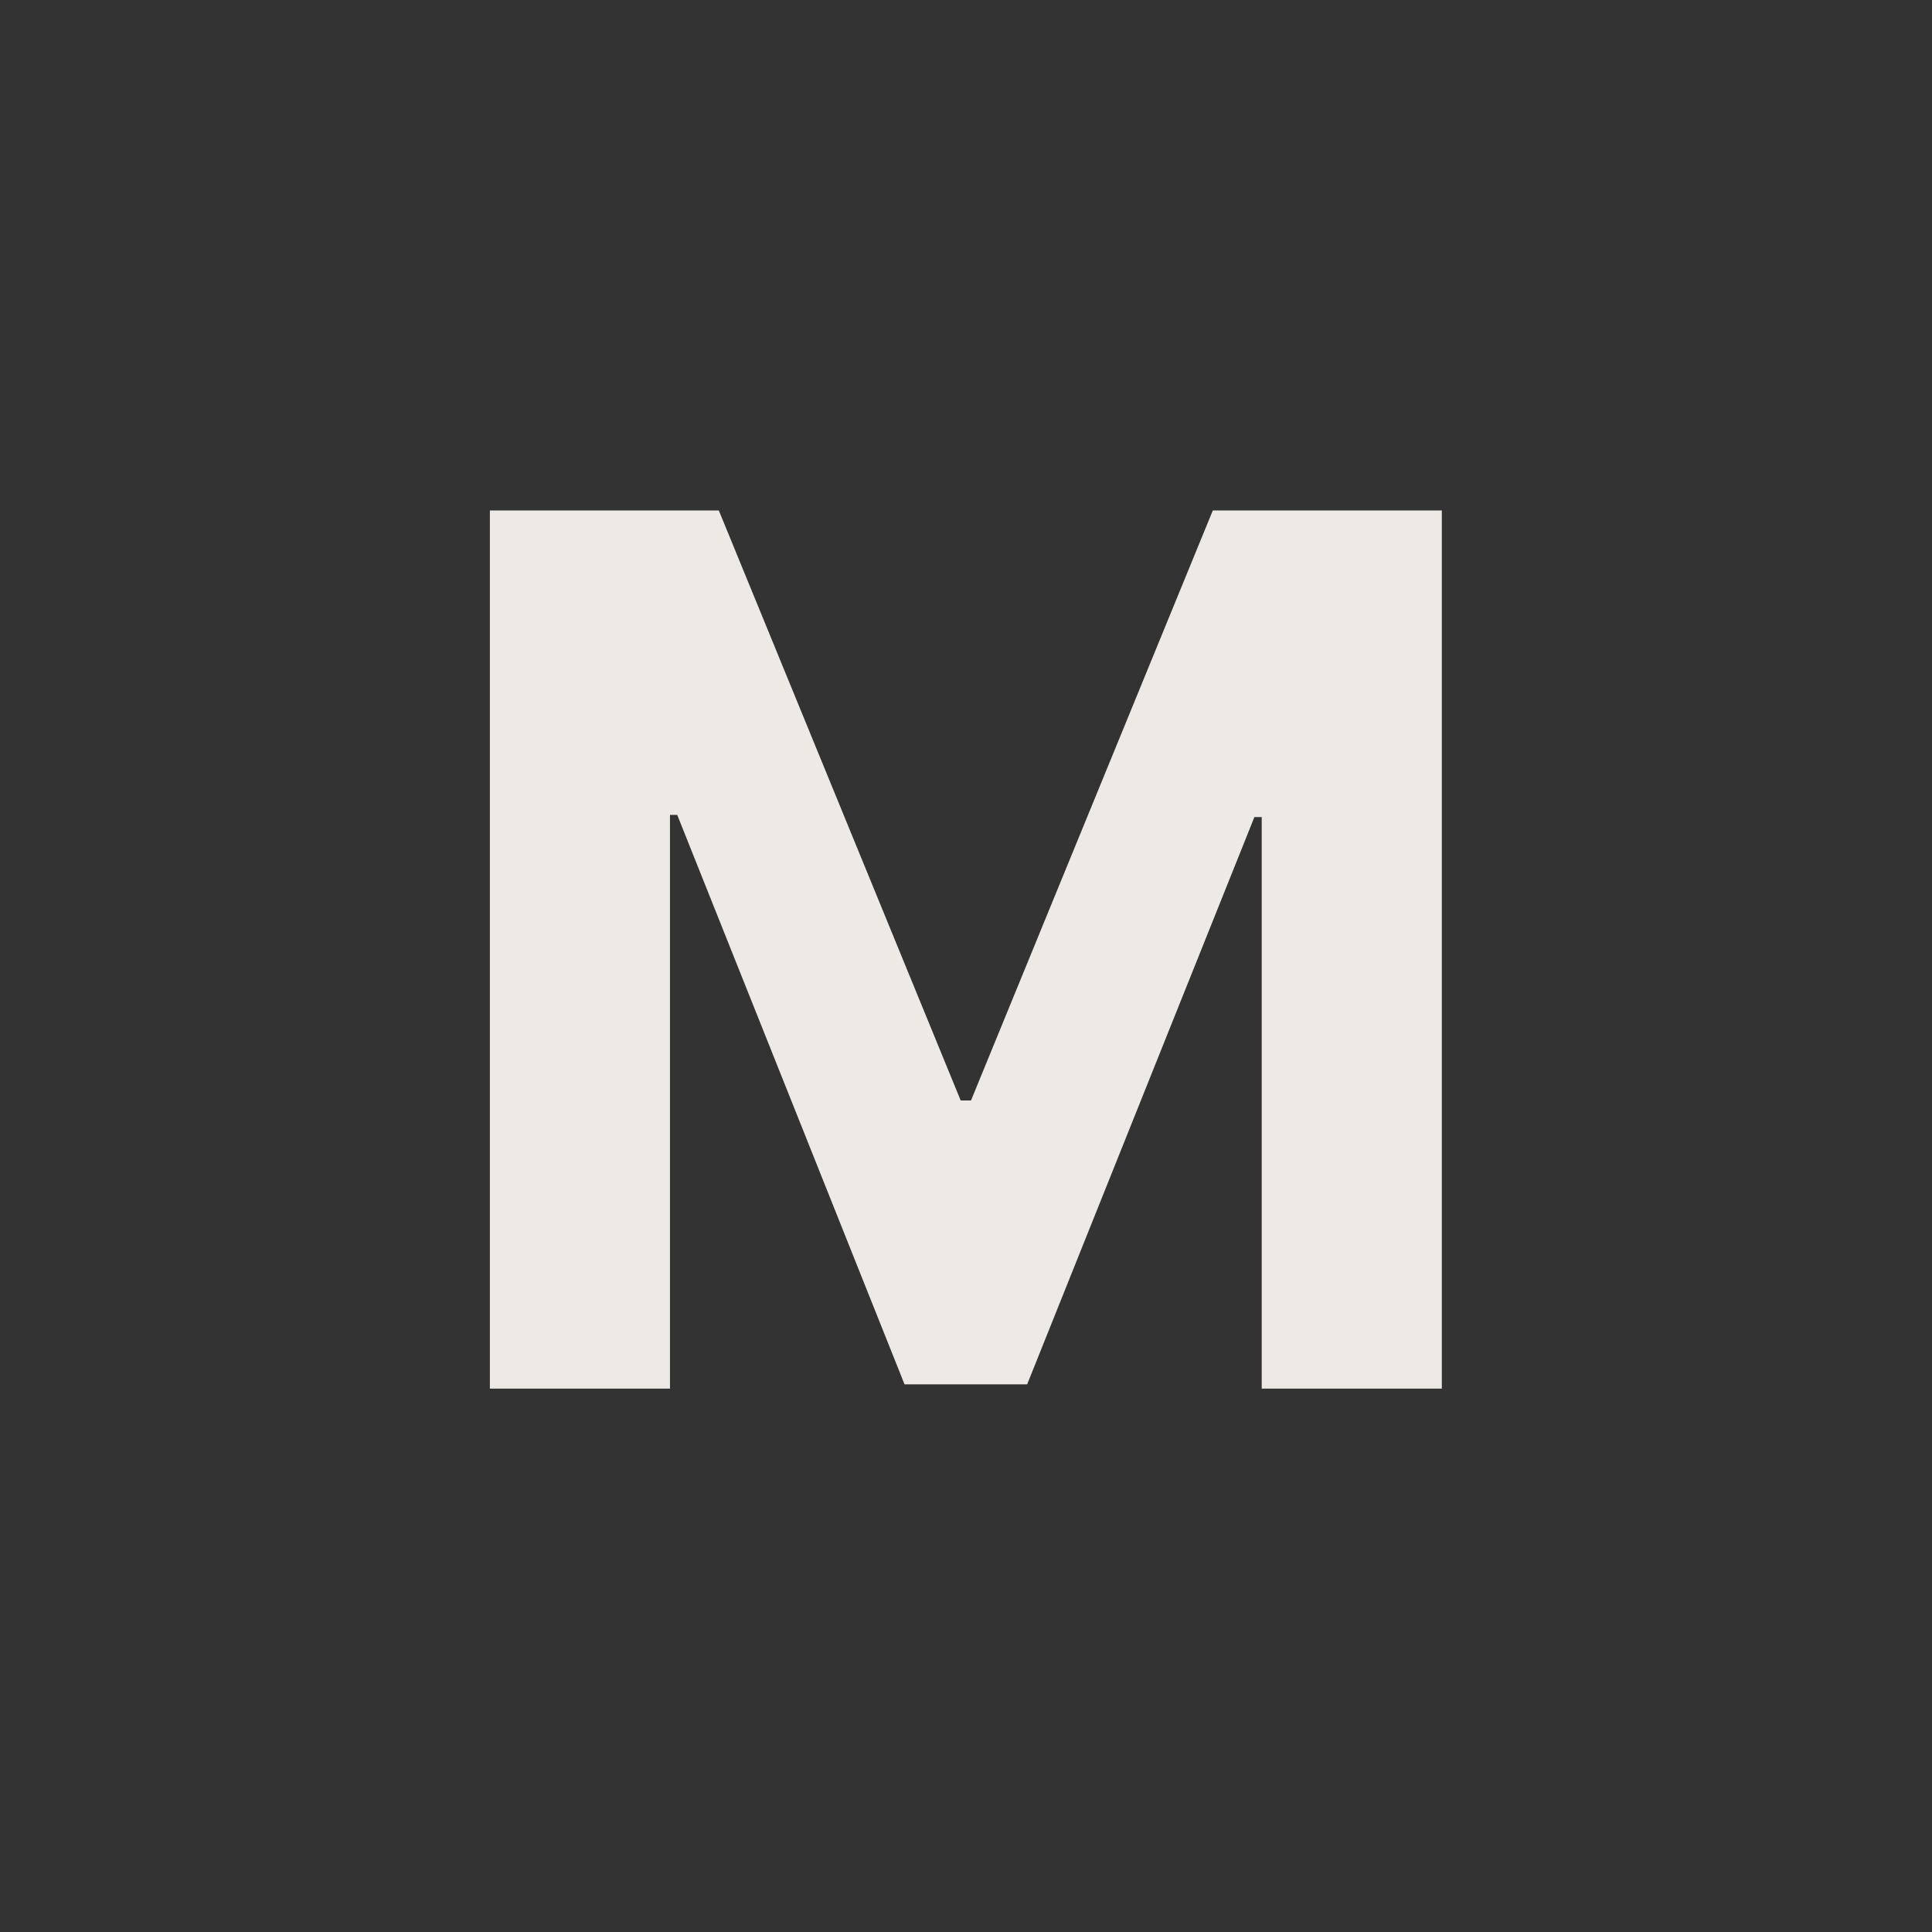
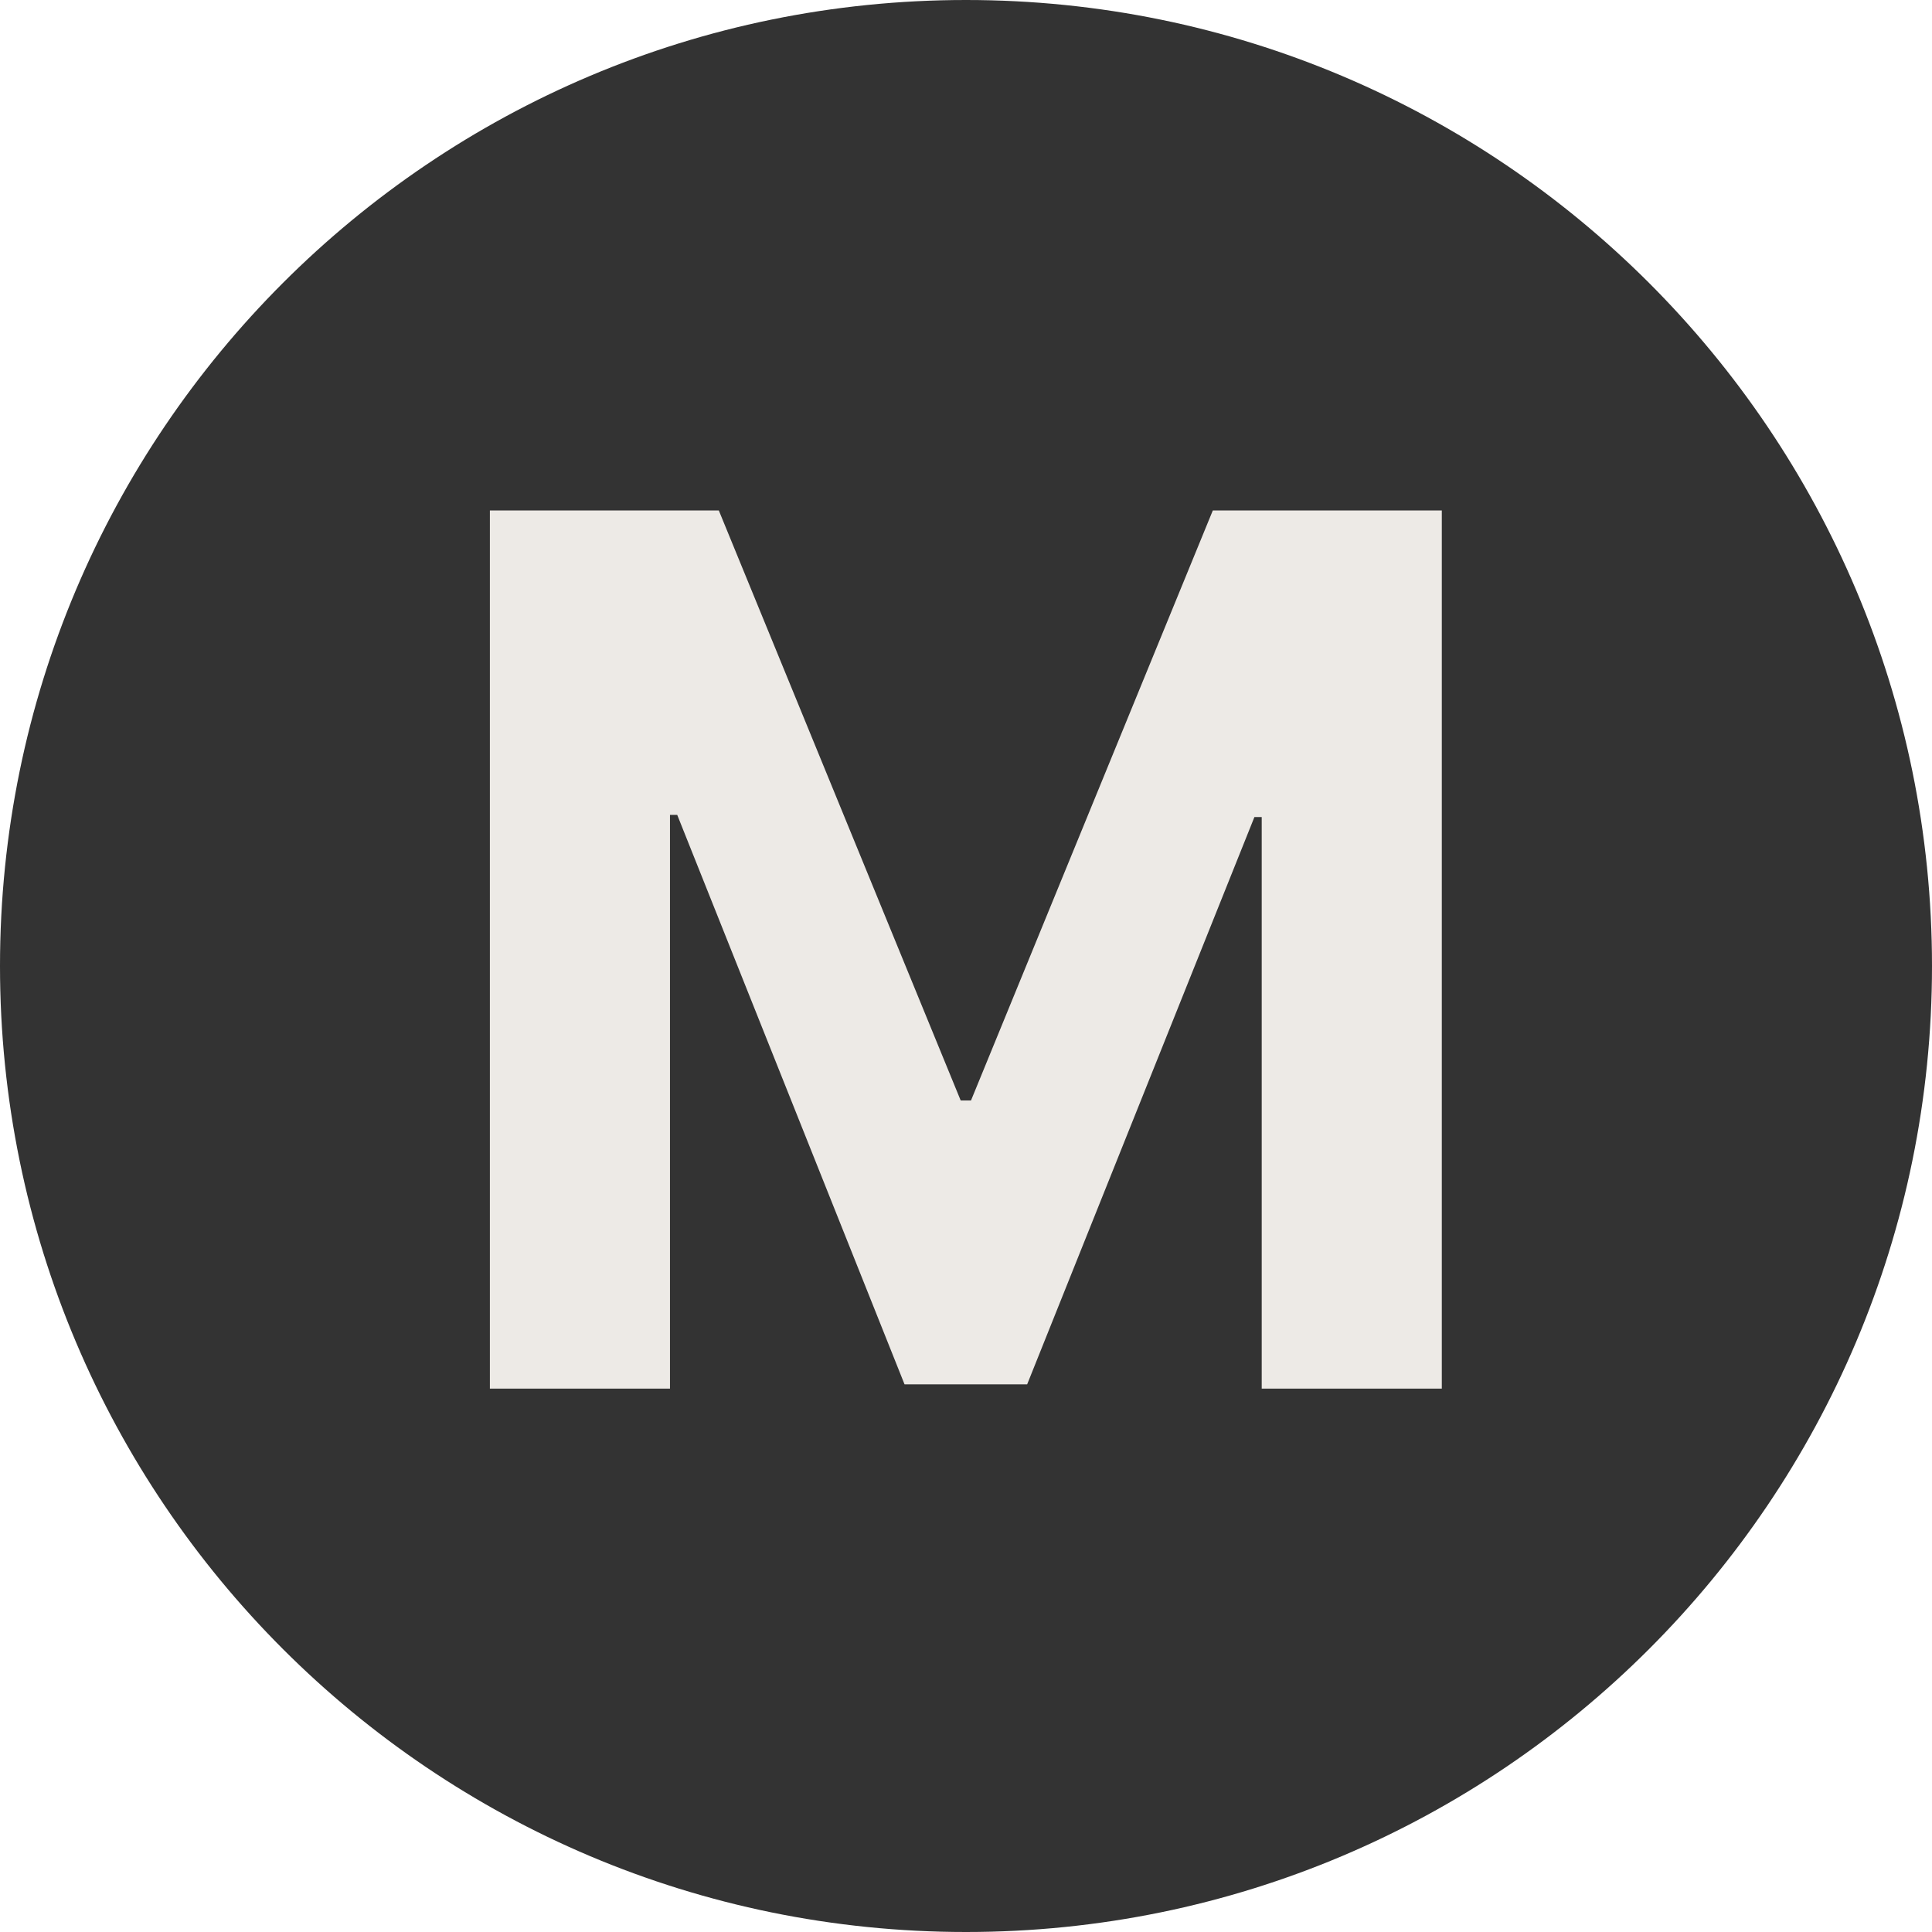
<svg xmlns="http://www.w3.org/2000/svg" width="32" height="32" viewBox="0 0 32 32" fill="none">
-   <rect width="32" height="32" fill="#333333" />
+   <rect width="32" height="32" rx="16" fill="#333333" />
  <path d="M8.114 8.455H11.906L15.912 18.227H16.083L20.088 8.455H23.881V23H20.898V13.533H20.777L17.013 22.929H14.982L11.217 13.497H11.097V23H8.114V8.455Z" fill="#EDEAE6" />
</svg>
